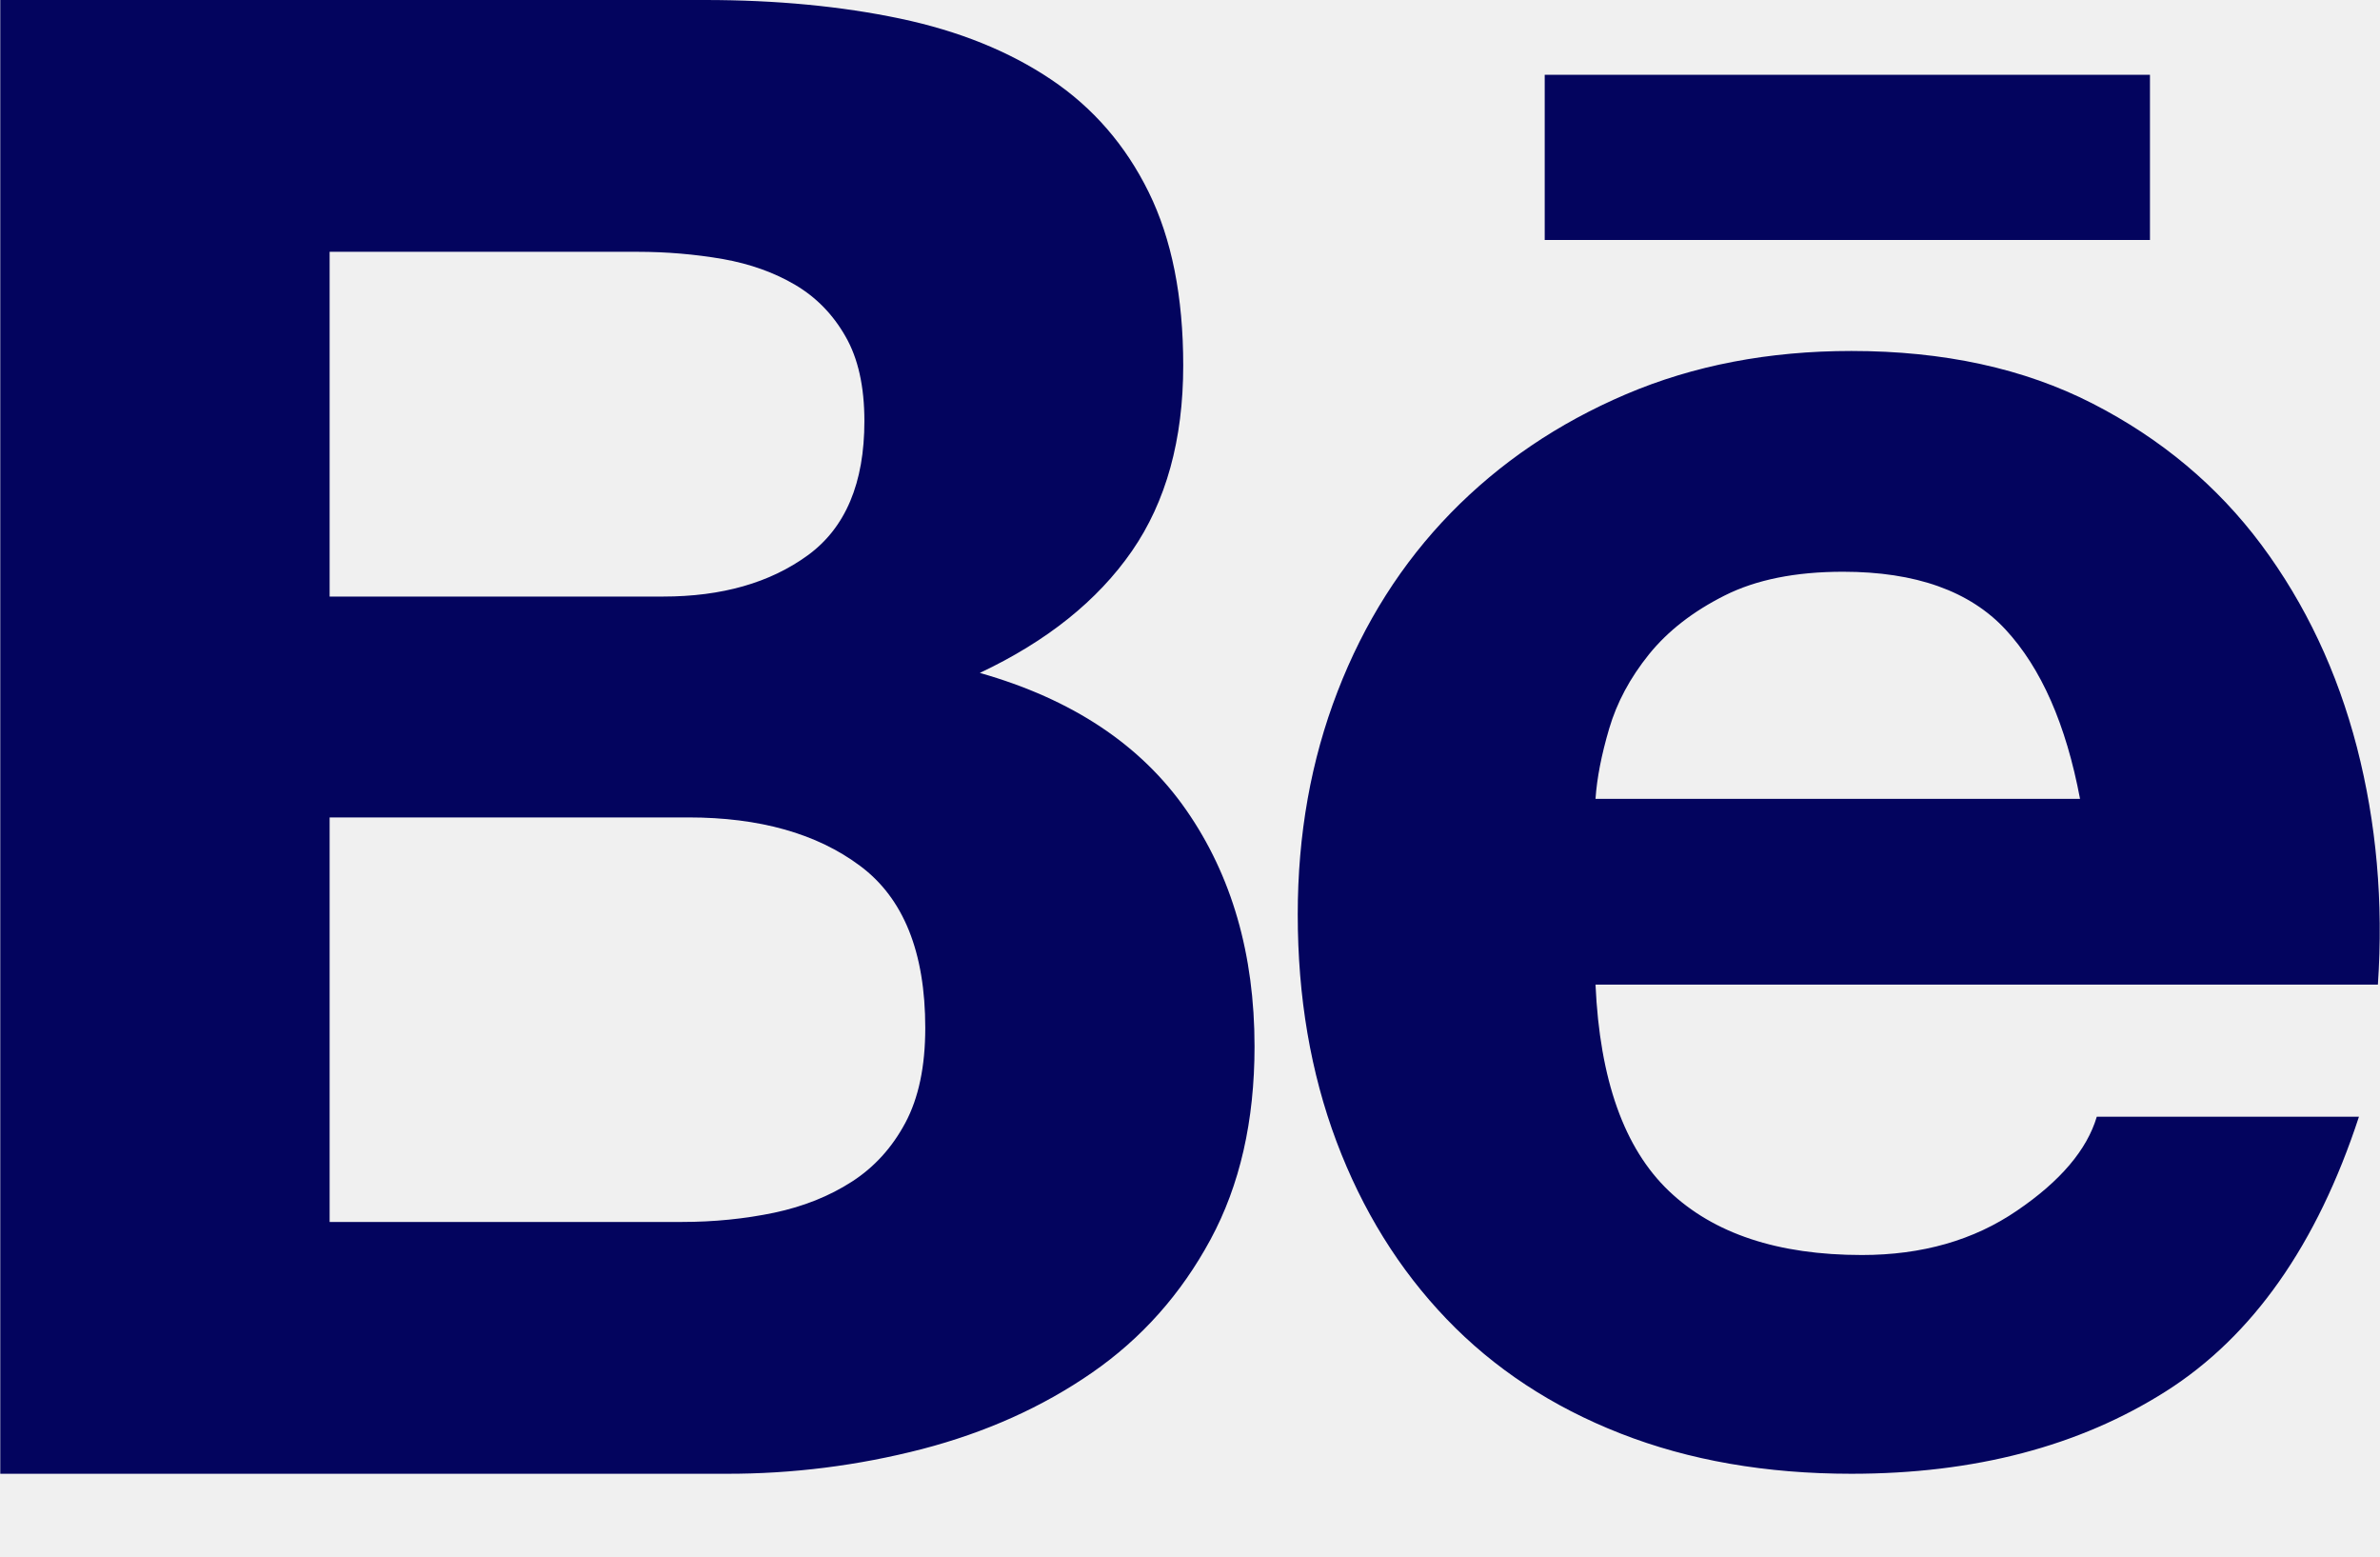
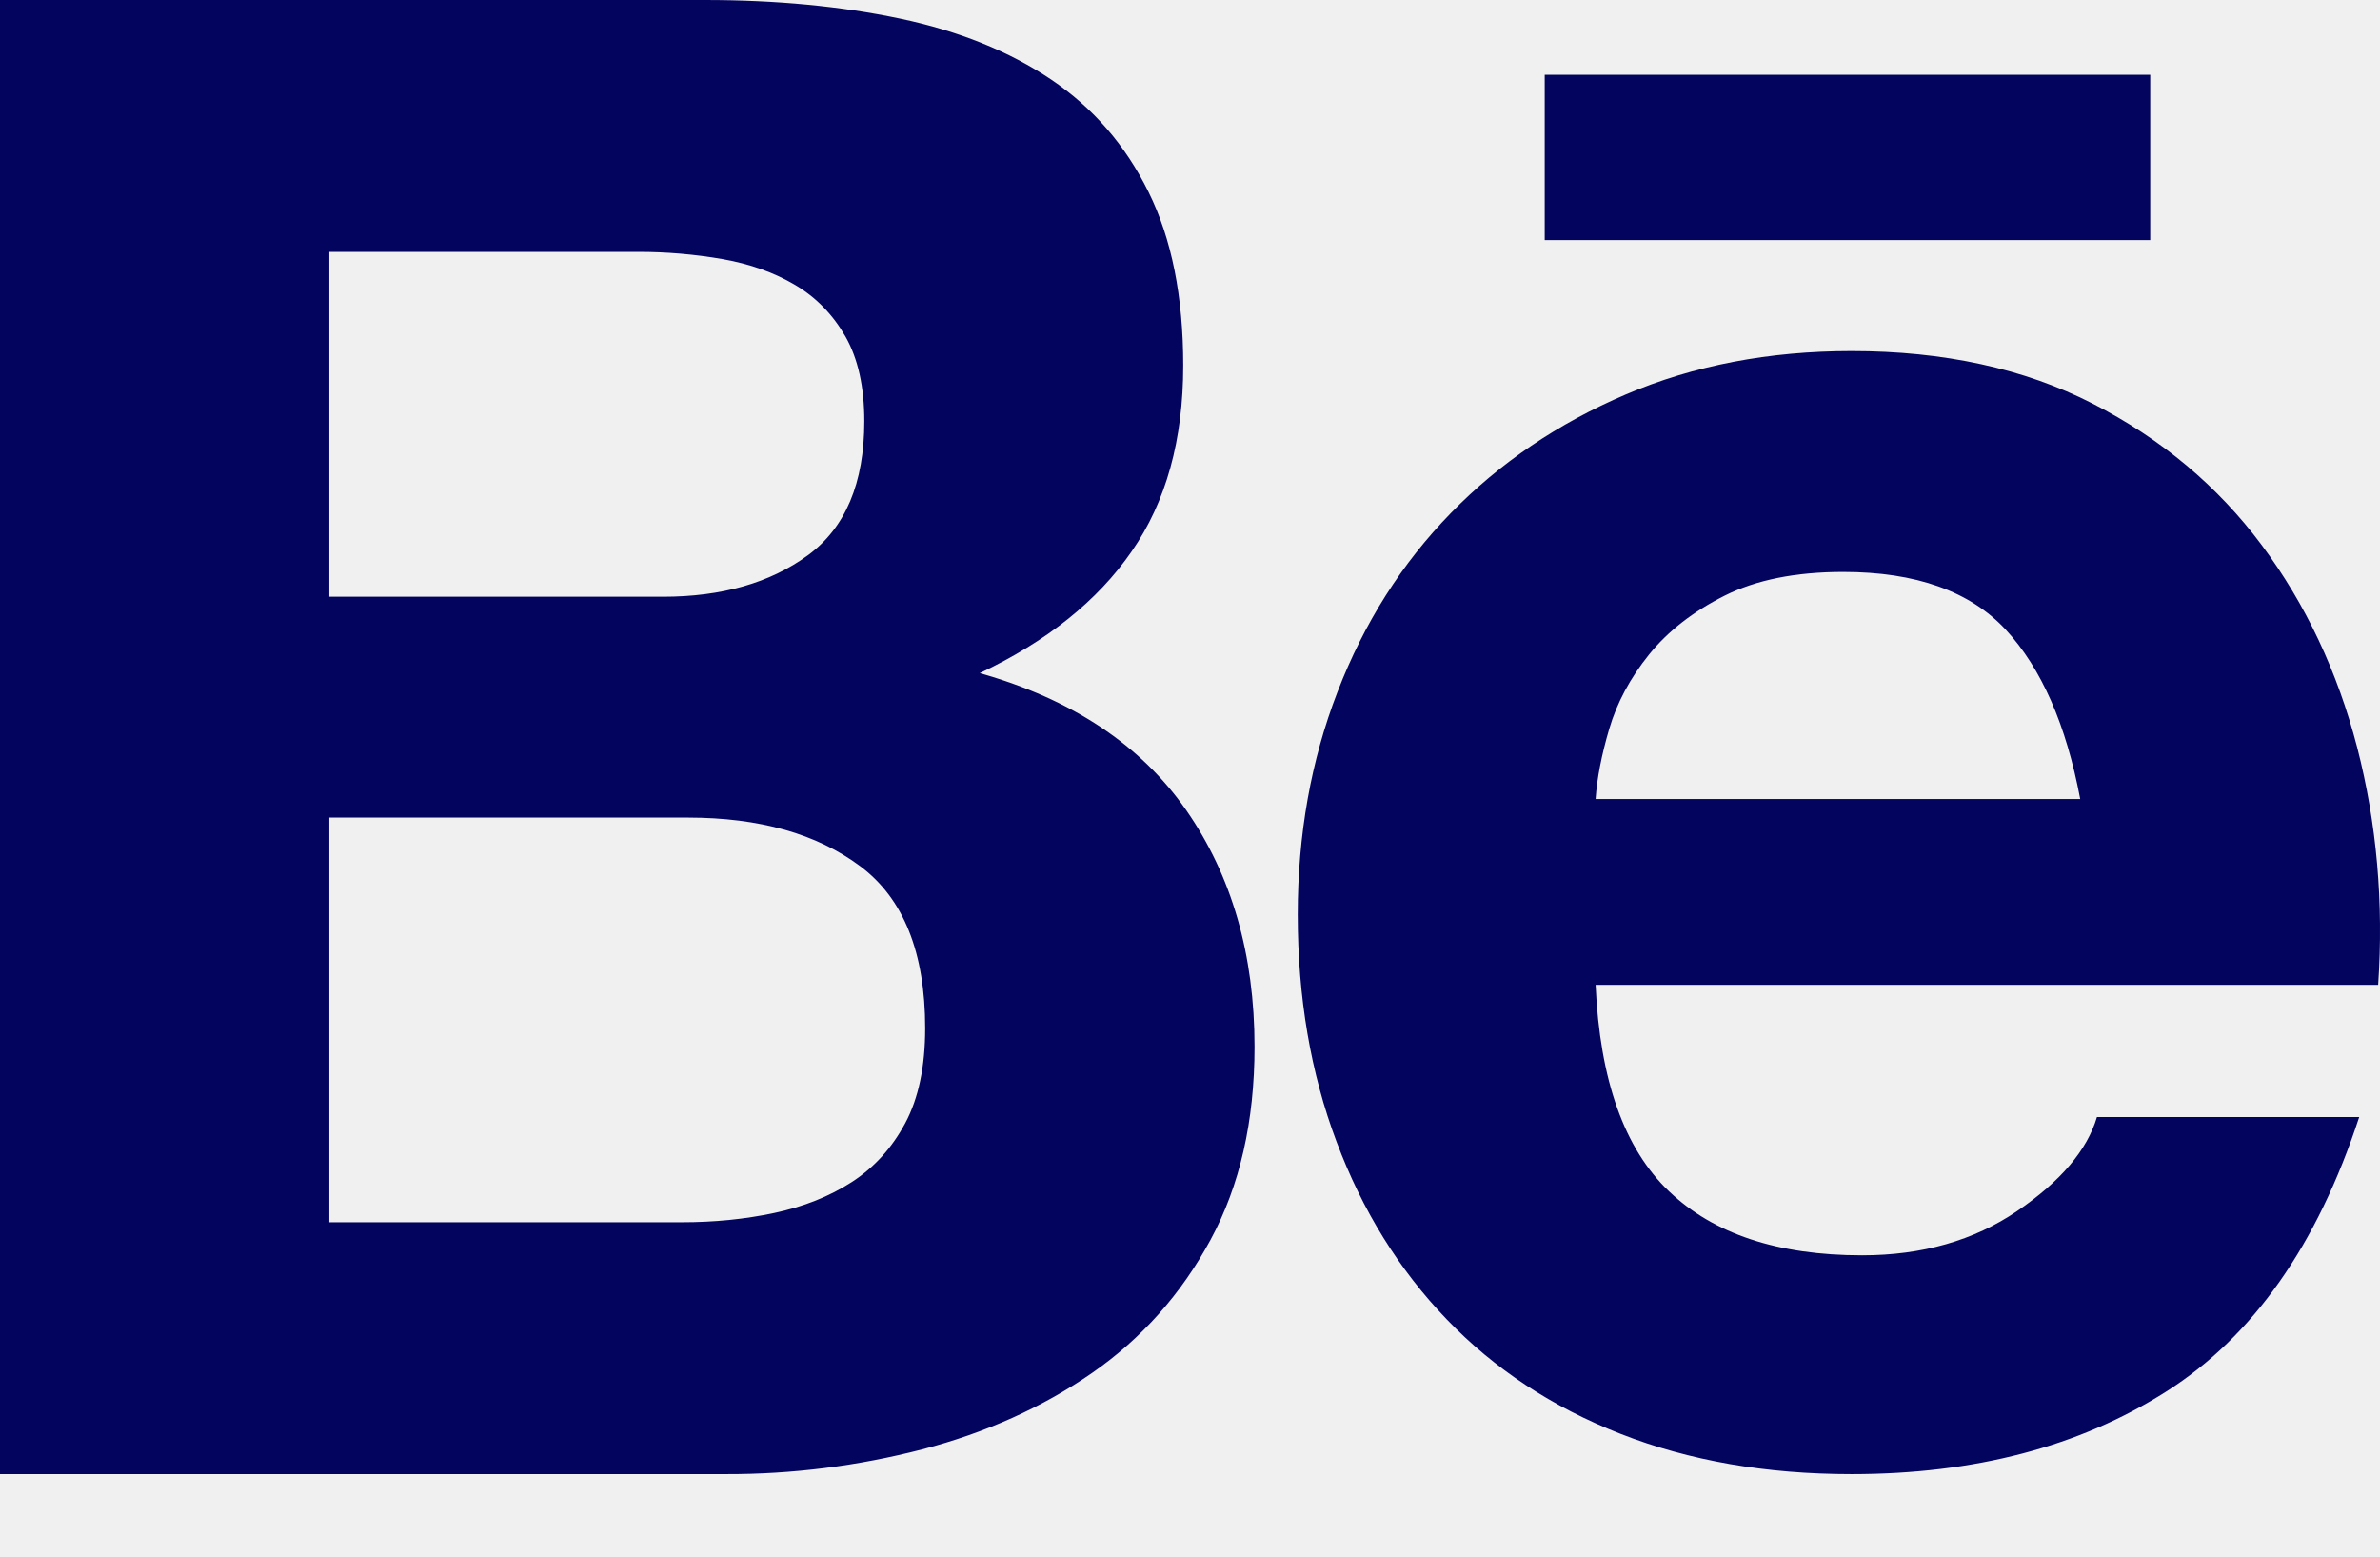
<svg xmlns="http://www.w3.org/2000/svg" width="26" height="17" viewBox="0 0 26 17" fill="none">
-   <g clip-path="url(#clip0_2_24)">
-     <path d="M7.702 0C8.481 0 9.191 0.068 9.833 0.203C10.474 0.338 11.024 0.56 11.482 0.868C11.941 1.176 12.296 1.586 12.548 2.097C12.8 2.608 12.926 3.239 12.926 3.99C12.926 4.802 12.739 5.478 12.365 6.019C11.99 6.56 11.437 7.003 10.704 7.349C11.712 7.635 12.464 8.134 12.96 8.848C13.456 9.562 13.705 10.422 13.705 11.429C13.705 12.241 13.545 12.943 13.224 13.537C12.903 14.131 12.472 14.616 11.93 14.991C11.387 15.367 10.768 15.644 10.074 15.825C9.374 16.006 8.654 16.097 7.931 16.095H0.003V0H7.702ZM7.244 6.515C7.885 6.515 8.412 6.365 8.825 6.064C9.237 5.764 9.443 5.275 9.443 4.599C9.443 4.223 9.375 3.915 9.237 3.675C9.1 3.434 8.916 3.246 8.687 3.111C8.458 2.976 8.195 2.882 7.897 2.829C7.59 2.776 7.28 2.75 6.969 2.75H3.601V6.515H7.244V6.515ZM7.45 13.345C7.801 13.345 8.137 13.311 8.458 13.244C8.779 13.176 9.061 13.063 9.306 12.905C9.55 12.748 9.745 12.534 9.89 12.263C10.035 11.992 10.108 11.647 10.108 11.226C10.108 10.4 9.871 9.81 9.397 9.457C8.924 9.103 8.297 8.927 7.519 8.927H3.601V13.345L7.45 13.345ZM18.232 13.007C18.721 13.473 19.424 13.706 20.34 13.706C20.997 13.706 21.562 13.545 22.035 13.221C22.509 12.899 22.799 12.556 22.906 12.196H25.77C25.312 13.593 24.609 14.593 23.662 15.194C22.715 15.795 21.569 16.095 20.225 16.095C19.294 16.095 18.453 15.949 17.705 15.656C16.956 15.363 16.322 14.946 15.803 14.405C15.284 13.864 14.883 13.218 14.6 12.466C14.318 11.715 14.177 10.888 14.177 9.987C14.177 9.115 14.321 8.304 14.612 7.552C14.902 6.801 15.314 6.151 15.849 5.602C16.384 5.054 17.021 4.622 17.762 4.306C18.503 3.99 19.324 3.833 20.225 3.833C21.234 3.833 22.112 4.024 22.86 4.407C23.609 4.791 24.224 5.306 24.705 5.951C25.186 6.598 25.533 7.334 25.748 8.161C25.961 8.987 26.038 9.851 25.977 10.753H17.43C17.476 11.79 17.743 12.541 18.232 13.007ZM21.91 6.876C21.52 6.455 20.928 6.244 20.134 6.244C19.614 6.244 19.183 6.331 18.84 6.504C18.496 6.677 18.221 6.89 18.014 7.146C17.808 7.402 17.663 7.672 17.579 7.958C17.495 8.243 17.445 8.499 17.43 8.724H22.723C22.57 7.912 22.299 7.296 21.91 6.876ZM16.875 0.817H23.487V2.621H16.875V0.817Z" fill="#03045E" />
-   </g>
-   <defs>
-     <clipPath id="clip0_2_24">
-       <rect width="26" height="16.095" fill="white" />
-     </clipPath>
-   </defs>
+   <path d="M7.7 0C8.48 0 9.19 0.068 9.832 0.203C10.473 0.338 11.024 0.56 11.482 0.868C11.94 1.176 12.295 1.586 12.547 2.097C12.8 2.608 12.926 3.24 12.926 3.991C12.926 4.803 12.739 5.479 12.364 6.02C11.99 6.562 11.436 7.005 10.703 7.351C11.711 7.636 12.463 8.136 12.96 8.85C13.456 9.564 13.705 10.425 13.705 11.432C13.705 12.244 13.545 12.947 13.224 13.54C12.903 14.134 12.471 14.619 11.929 14.995C11.387 15.37 10.768 15.648 10.073 15.829C9.373 16.01 8.653 16.101 7.93 16.099H0V0H7.7ZM7.242 6.517C7.884 6.517 8.411 6.366 8.823 6.066C9.236 5.765 9.442 5.276 9.442 4.6C9.442 4.224 9.373 3.916 9.236 3.675C9.098 3.435 8.915 3.247 8.686 3.112C8.457 2.976 8.193 2.883 7.895 2.83C7.589 2.777 7.278 2.75 6.967 2.751H3.598V6.517H7.242V6.517ZM7.448 13.348C7.8 13.348 8.136 13.315 8.457 13.247C8.777 13.179 9.06 13.067 9.305 12.909C9.549 12.751 9.744 12.537 9.889 12.266C10.034 11.995 10.107 11.65 10.107 11.229C10.107 10.402 9.87 9.812 9.396 9.459C8.922 9.106 8.296 8.929 7.517 8.929H3.598V13.348L7.448 13.348ZM18.233 13.01C18.722 13.477 19.425 13.709 20.342 13.709C20.998 13.709 21.564 13.548 22.037 13.225C22.511 12.902 22.801 12.56 22.908 12.199H25.773C25.315 13.597 24.612 14.596 23.665 15.197C22.717 15.799 21.571 16.099 20.227 16.099C19.295 16.099 18.454 15.953 17.706 15.66C16.957 15.367 16.323 14.949 15.804 14.408C15.284 13.867 14.883 13.221 14.601 12.469C14.318 11.718 14.177 10.891 14.177 9.989C14.177 9.117 14.321 8.306 14.612 7.554C14.902 6.803 15.314 6.152 15.85 5.603C16.384 5.055 17.022 4.623 17.763 4.307C18.504 3.991 19.325 3.834 20.227 3.834C21.235 3.834 22.114 4.025 22.863 4.409C23.611 4.792 24.226 5.307 24.708 5.953C25.189 6.599 25.536 7.336 25.751 8.163C25.964 8.99 26.041 9.854 25.98 10.756H17.431C17.477 11.793 17.744 12.545 18.233 13.01ZM21.912 6.877C21.522 6.457 20.93 6.246 20.136 6.246C19.616 6.246 19.184 6.333 18.841 6.505C18.497 6.678 18.222 6.892 18.015 7.148C17.809 7.404 17.664 7.674 17.58 7.96C17.496 8.245 17.446 8.501 17.431 8.726H22.725C22.572 7.914 22.301 7.298 21.912 6.877ZM16.875 0.817H23.49V2.622H16.875V0.817Z" fill="#03045E" />
</svg>
